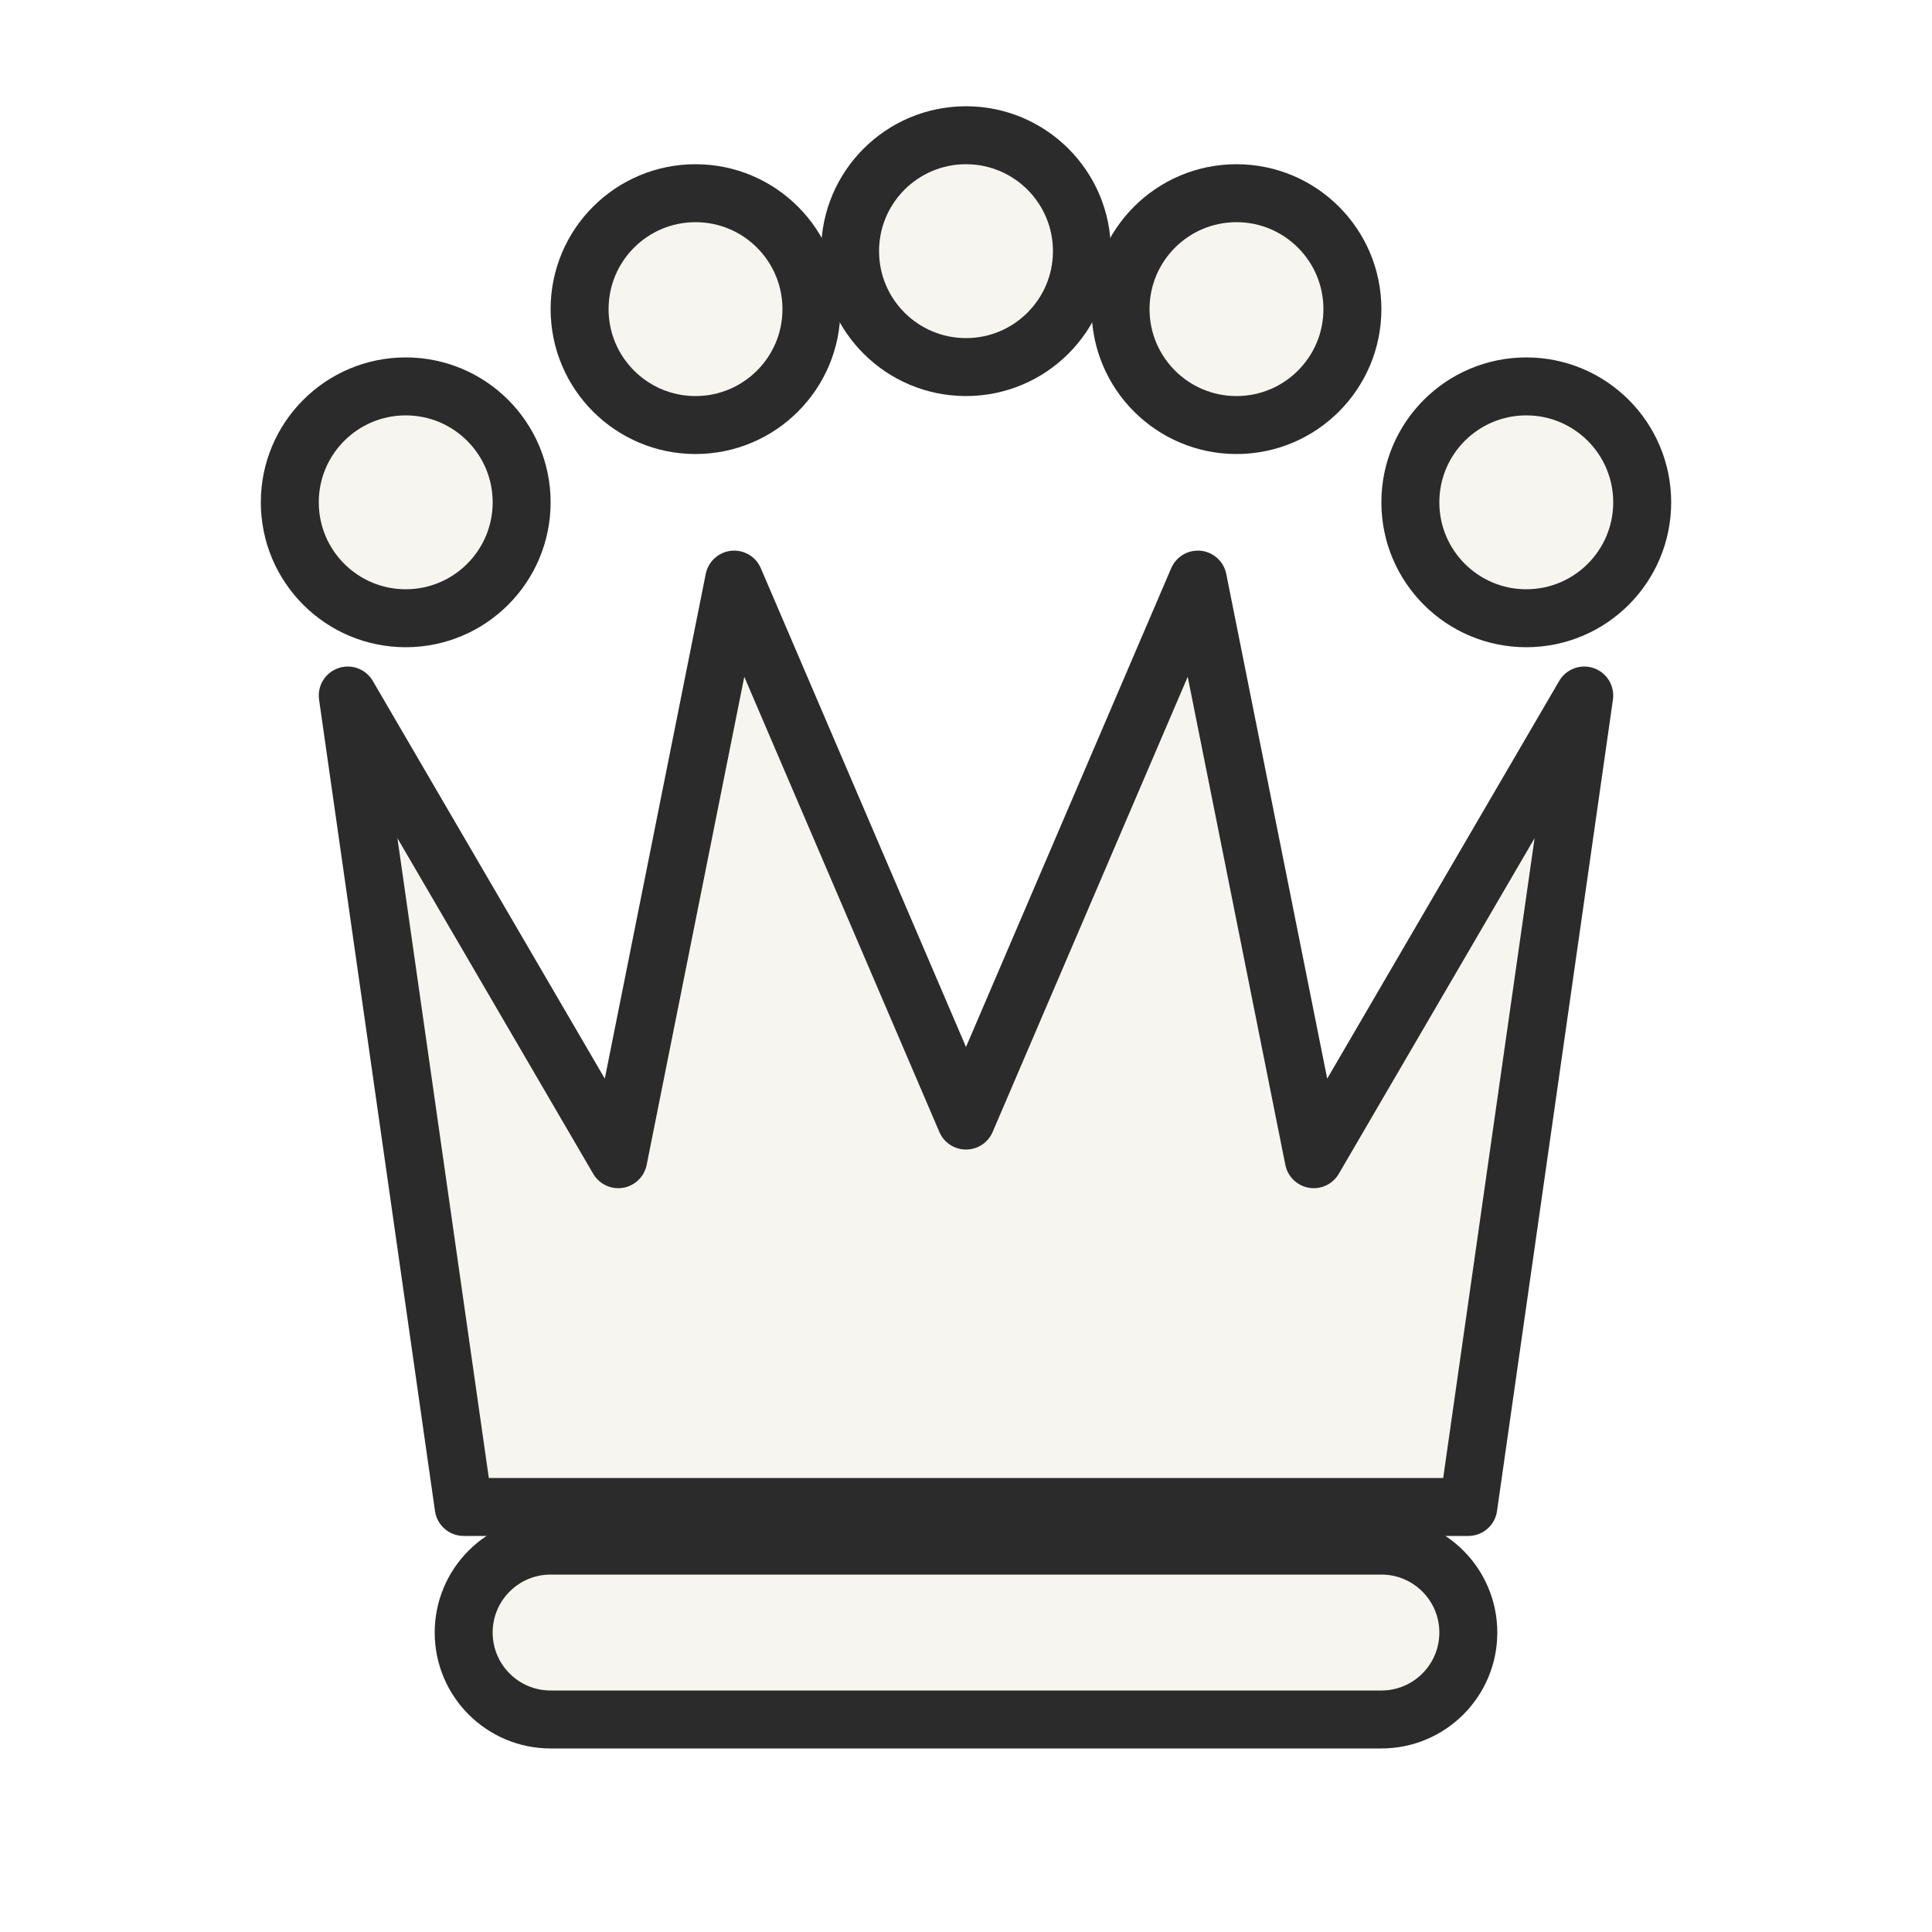
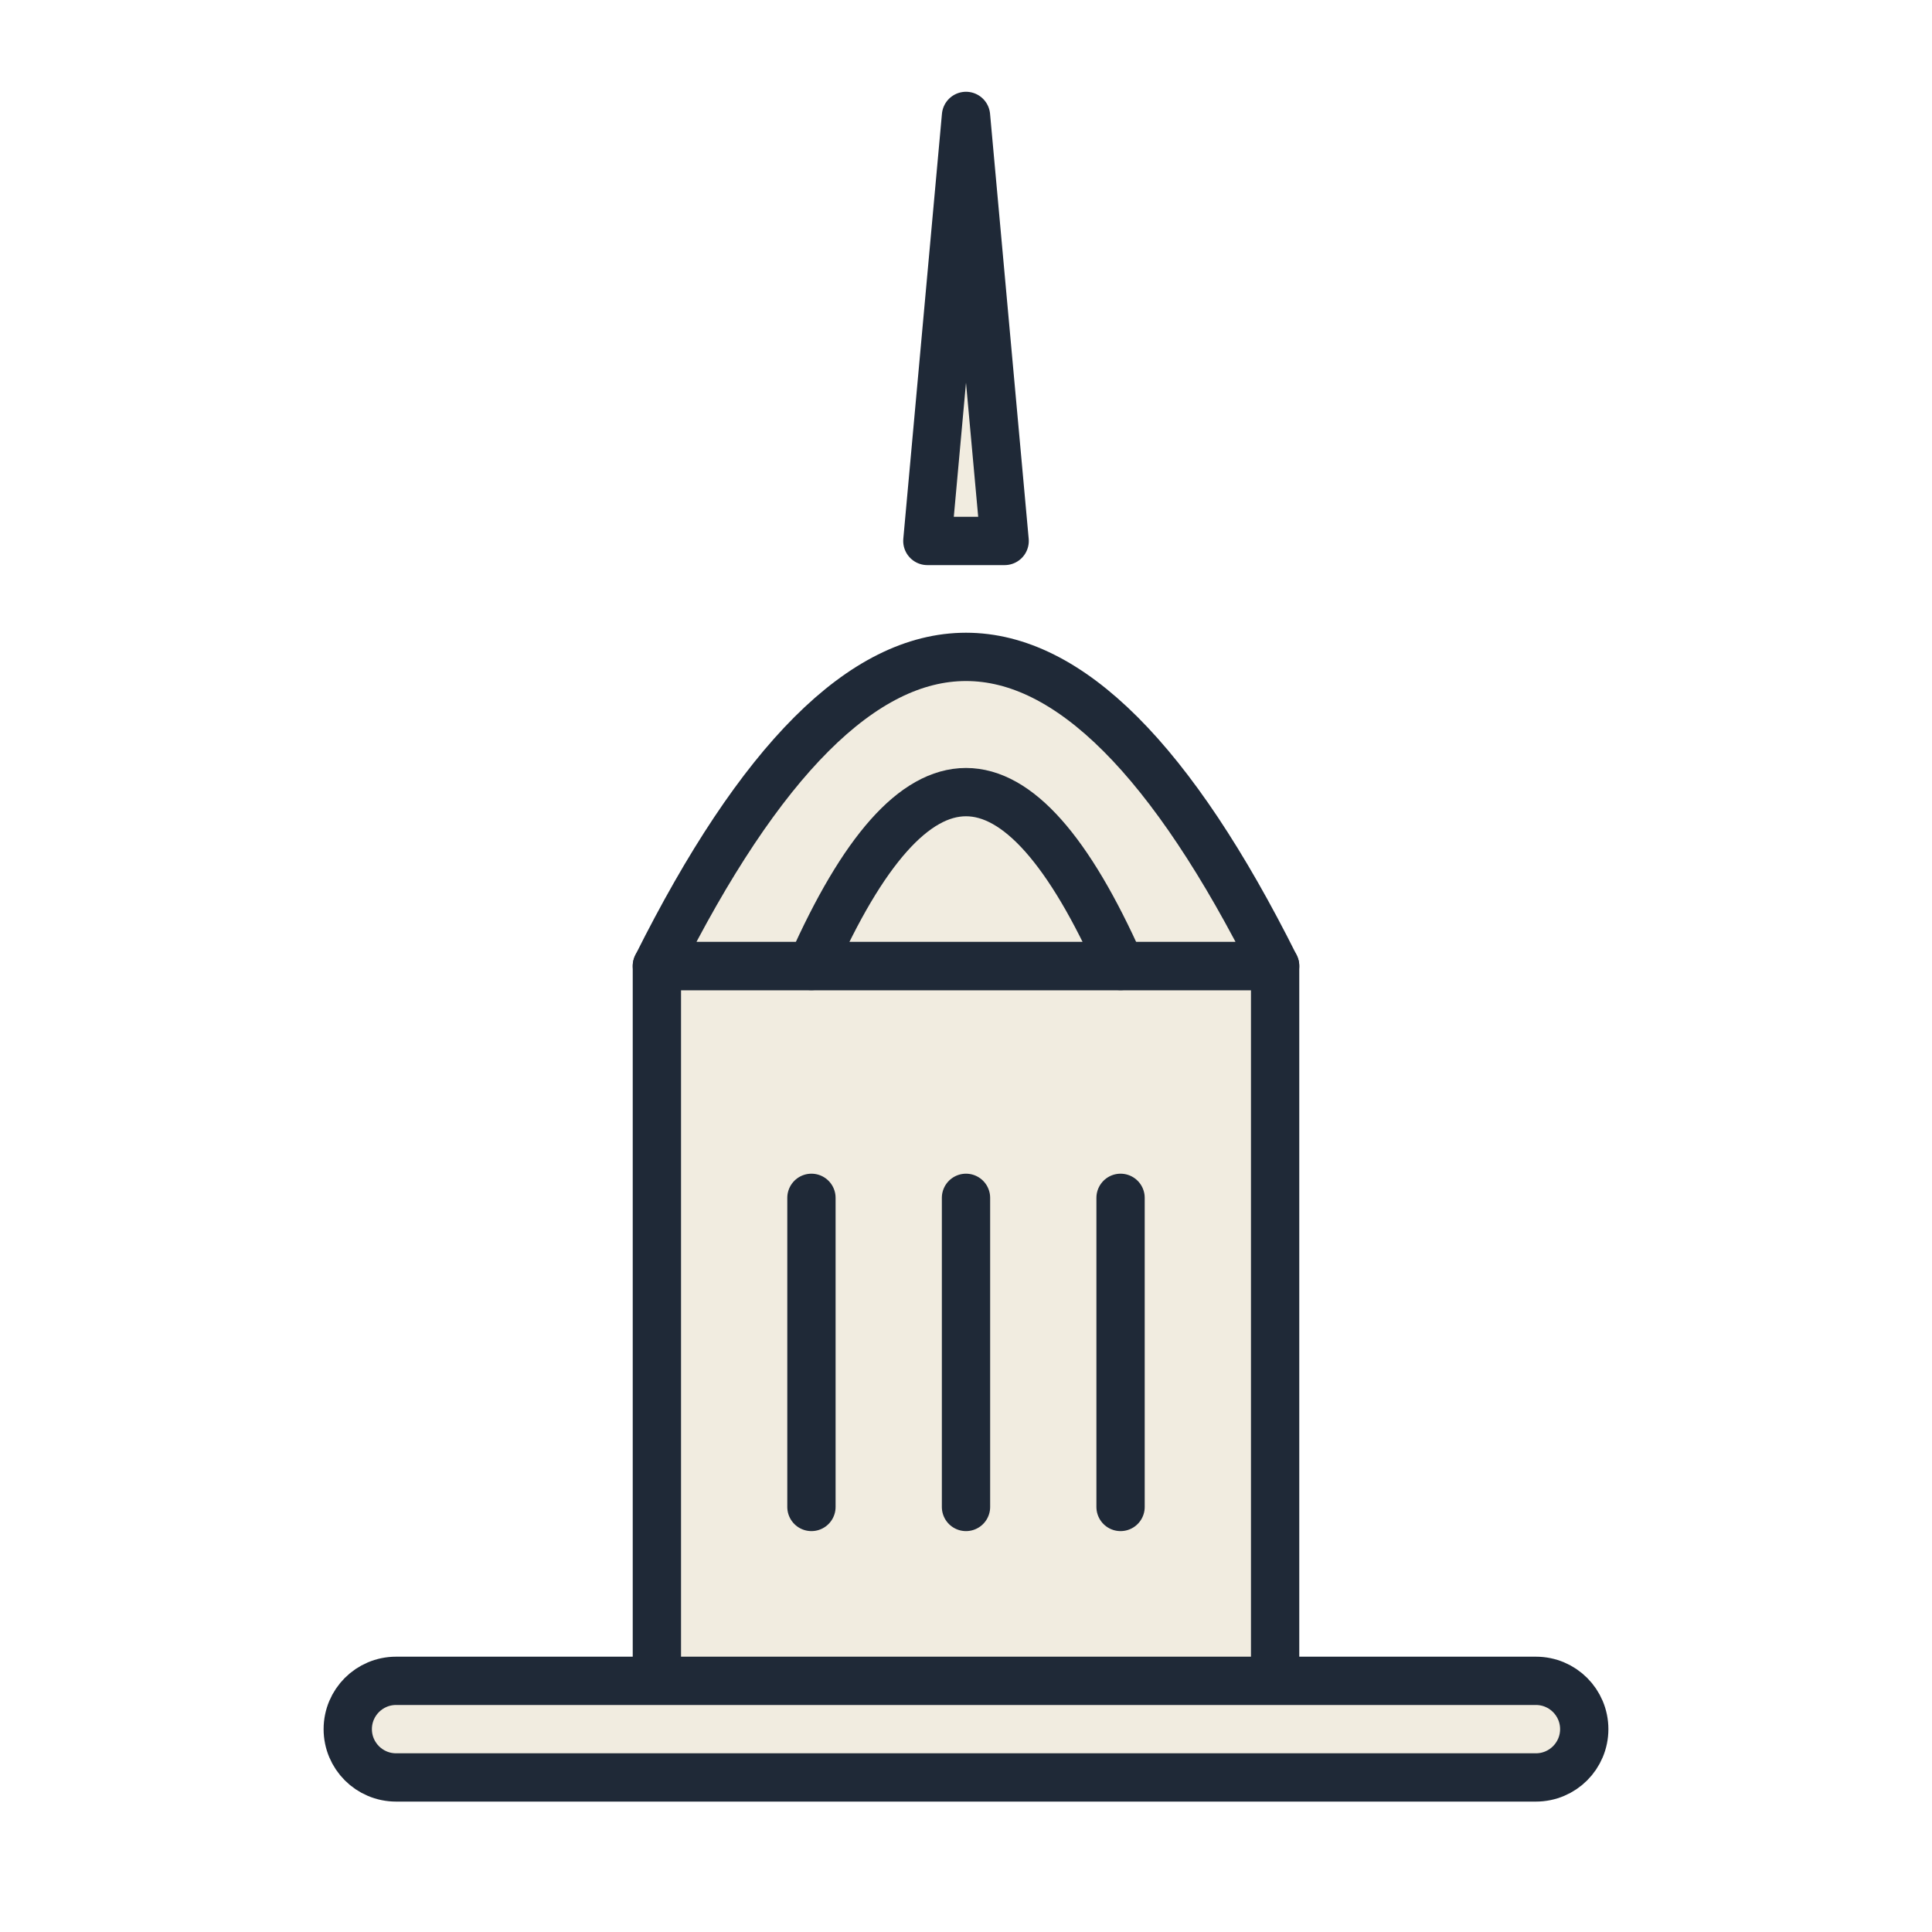
<svg xmlns="http://www.w3.org/2000/svg" viewBox="0 0 100 100">
-   <g fill="#f7f5f0" stroke="#2b2b2b" stroke-width="3" stroke-linejoin="round">
-     <circle cx="21" cy="26" r="6" />
-     <circle cx="36" cy="16" r="6" />
-     <circle cx="50" cy="13" r="6" />
-     <circle cx="64" cy="16" r="6" />
-     <circle cx="79" cy="26" r="6" />
-     <path d="M18 36l14 24 6-30 12 28 12-28 6 30 14-24-6 42H24z" />
-     <rect x="24" y="80" width="52" height="9" rx="4.5" />
+   <g fill="#f1ece0" stroke="#1f2937" stroke-width="2.5" stroke-linejoin="round">
+     <rect x="34" y="50" width="32" height="38" />
+     <path d="M34 50Q50 18 66 50z" />
+     <path d="M48 28L50 6l2 22z" />
+     <rect x="18" y="87" width="64" height="5" rx="2.5" />
  </g>
+   <path d="M42 50Q50 32 58 50" fill="none" stroke="#1f2937" stroke-width="2.5" stroke-linecap="round" />
+   <path d="M42 62v16M50 62v16M58 62v16" fill="none" stroke="#1f2937" stroke-width="2.5" stroke-linecap="round" />
</svg>
